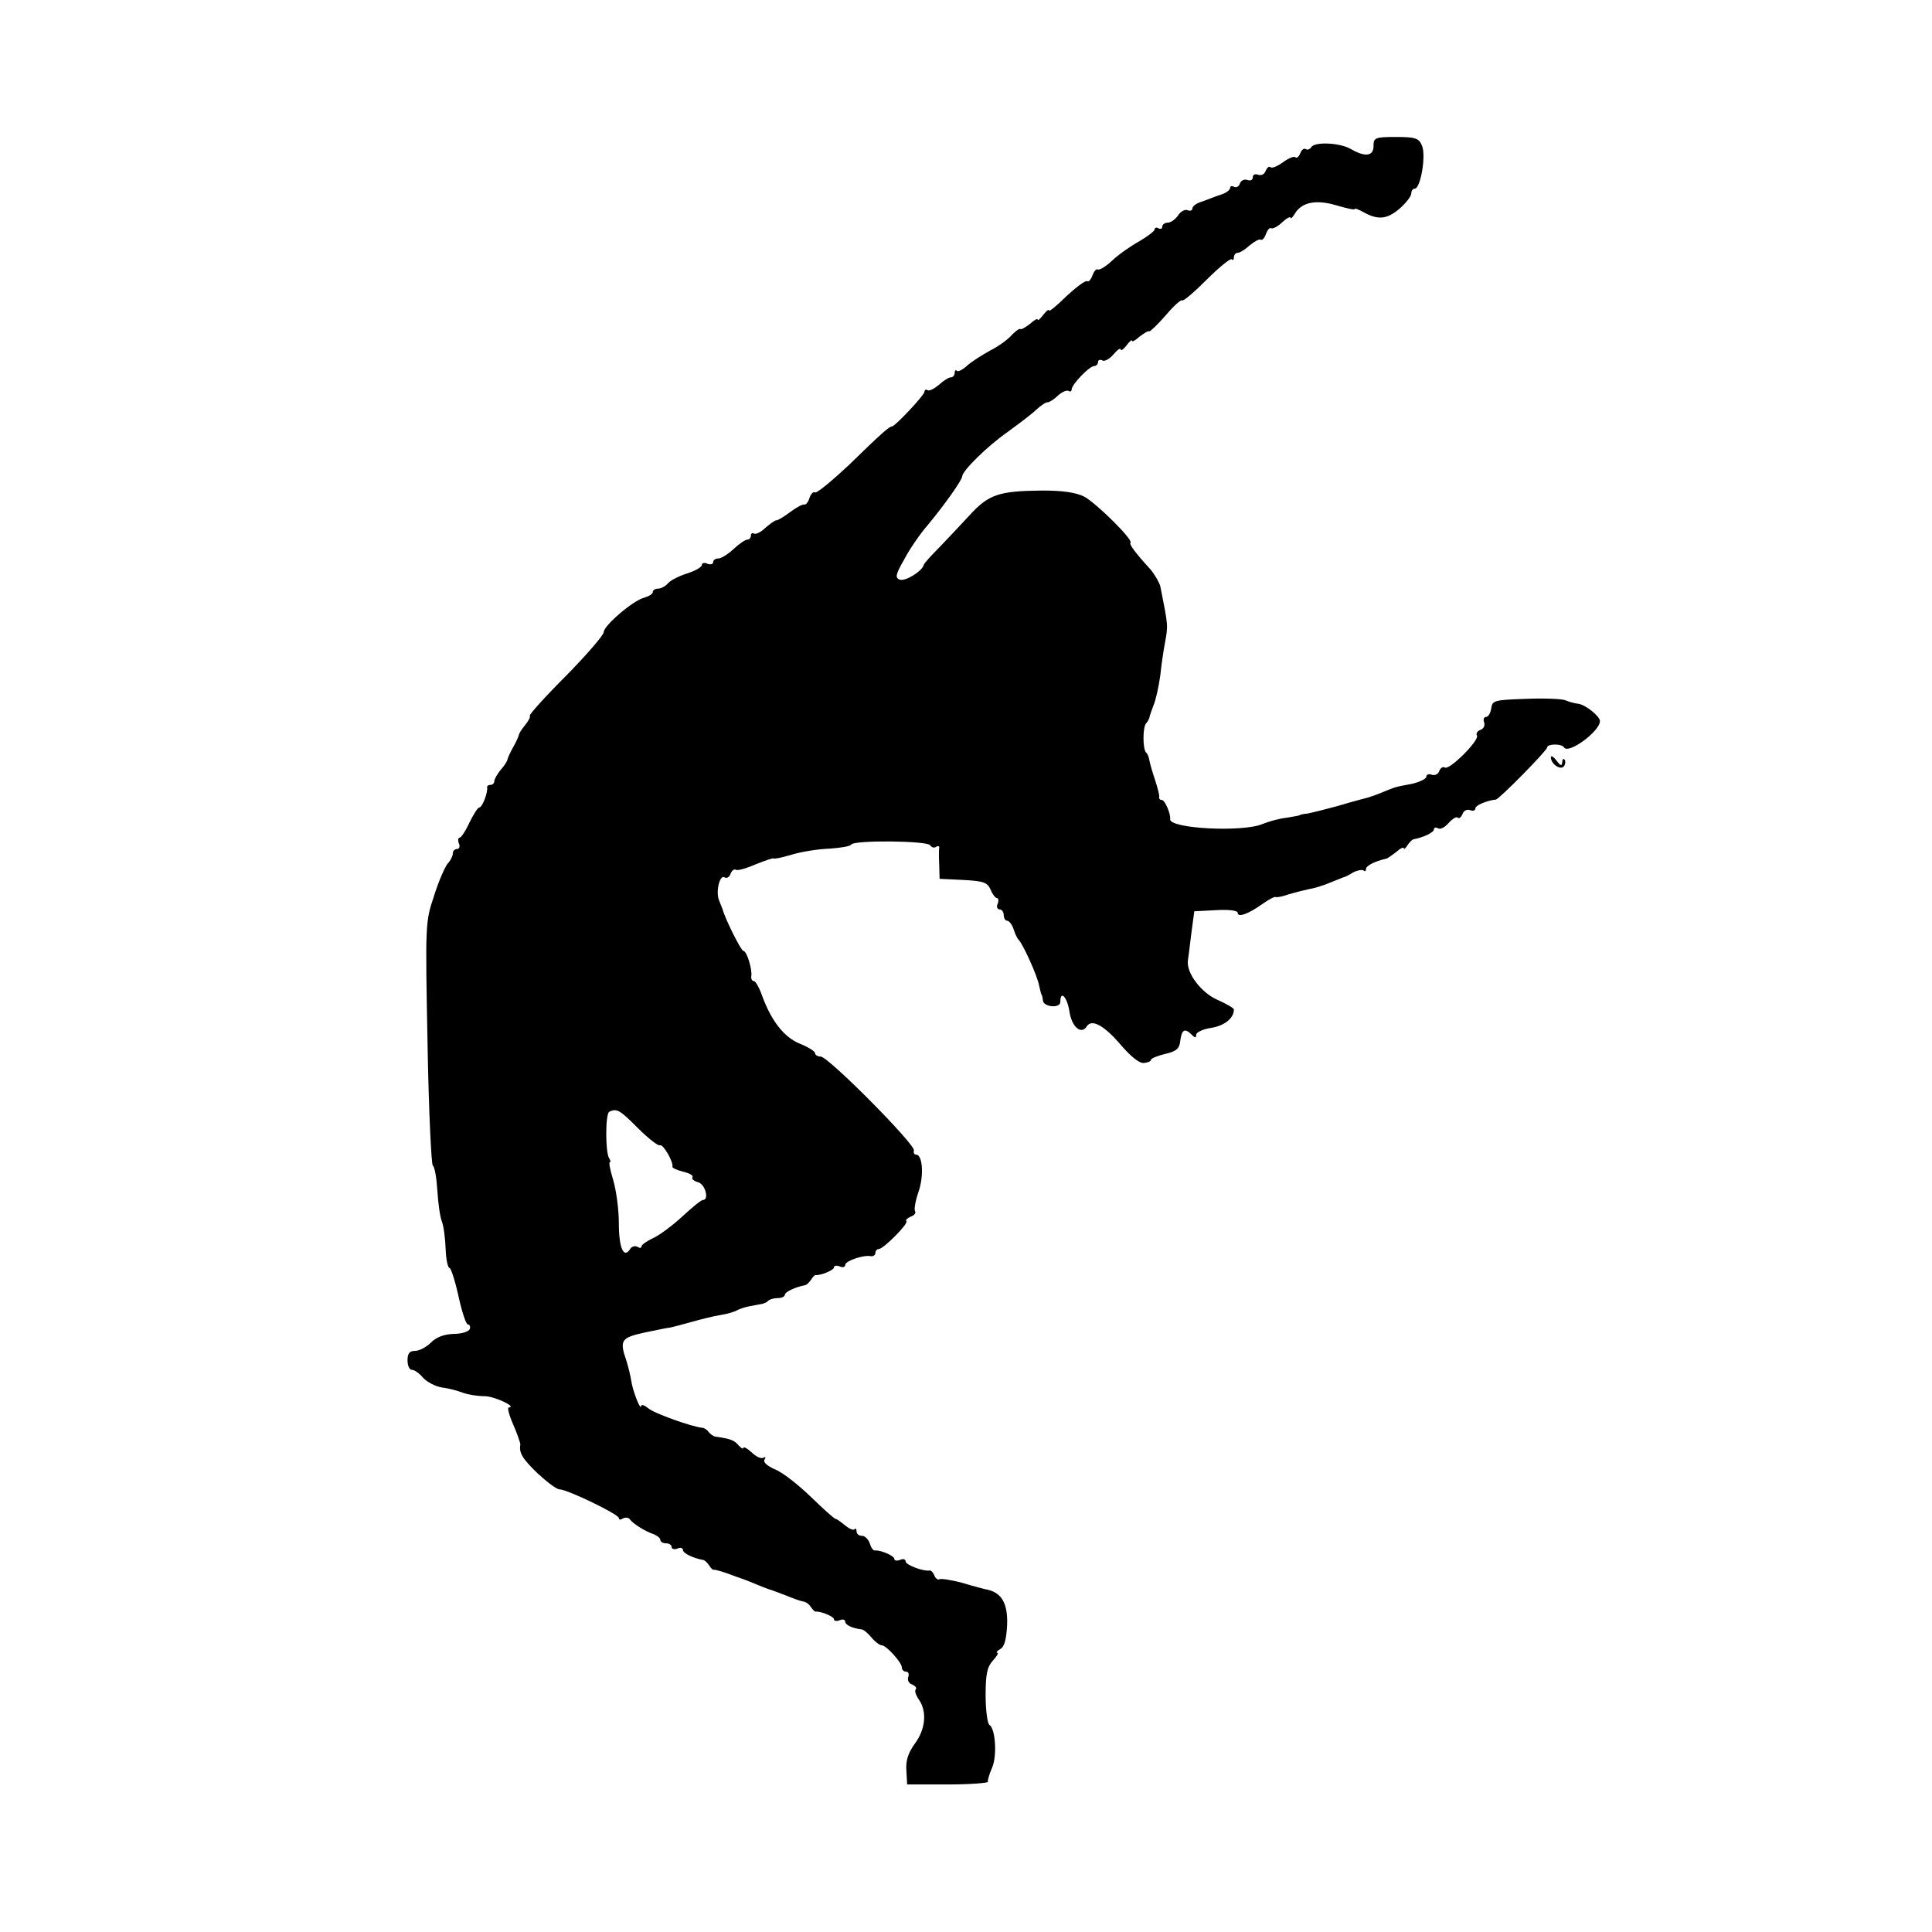
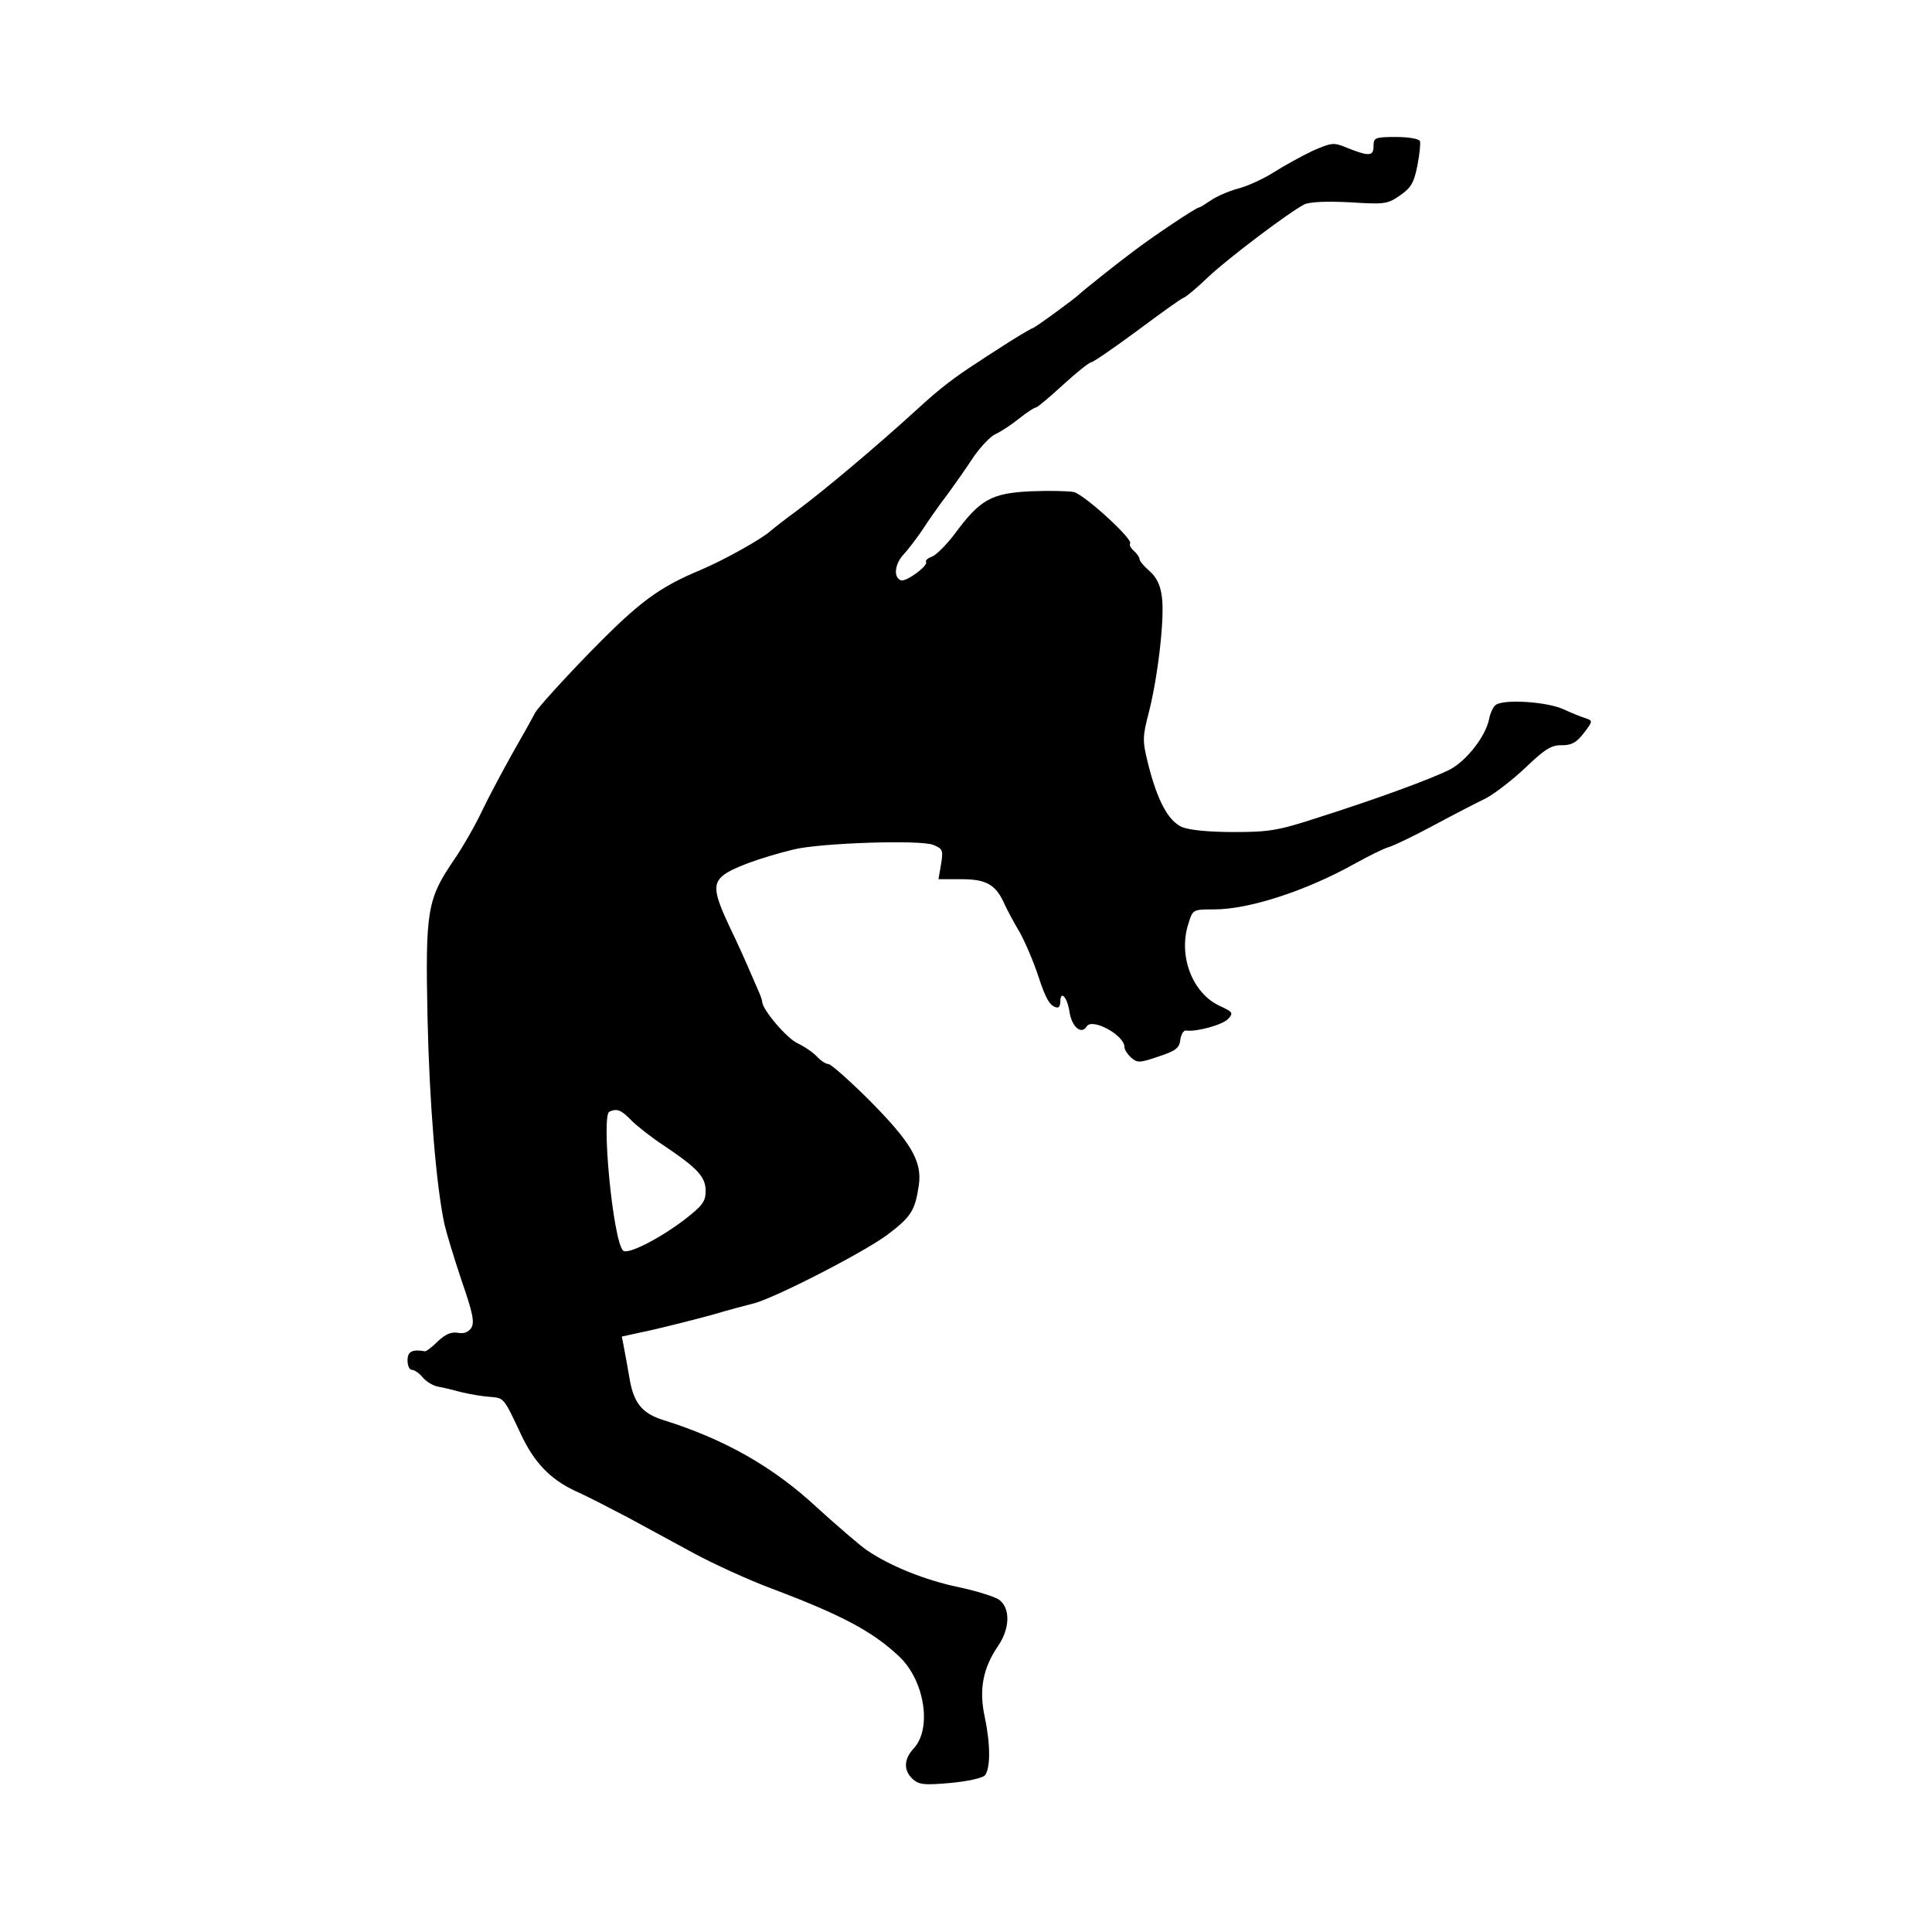
<svg xmlns="http://www.w3.org/2000/svg" version="1.0" width="512pt" height="512pt" viewBox="0 0 512 512" preserveAspectRatio="xMidYMid meet">
  <g transform="translate(0,512) scale(0.1,-0.1)" fill="#000000" stroke="none">
-     <path d="M3640 4733 c0 -27 -22 -30 -60 -8 -29 17 -96 20 -105 5 -4 -6 -10 -8 -15 -5 -4 3 -11 -2 -14 -11 -4 -9 -9 -14 -13 -11 -3 4 -18 -2 -33 -13 -15 -11 -30 -17 -33 -13 -4 3 -9 -1 -13 -10 -3 -9 -12 -13 -20 -10 -8 3 -14 0 -14 -7 0 -7 -6 -10 -14 -7 -8 3 -17 -1 -20 -9 -3 -9 -10 -12 -16 -9 -5 3 -10 2 -10 -3 0 -5 -10 -13 -22 -17 -13 -4 -25 -9 -28 -10 -3 -1 -15 -6 -27 -10 -13 -4 -23 -12 -23 -17 0 -6 -6 -8 -13 -5 -7 3 -19 -4 -25 -14 -7 -10 -19 -19 -27 -19 -8 0 -15 -5 -15 -11 0 -5 -4 -7 -10 -4 -5 3 -10 2 -10 -3 0 -4 -18 -18 -40 -31 -22 -12 -55 -35 -72 -51 -17 -16 -35 -27 -39 -24 -4 2 -10 -5 -14 -16 -4 -11 -10 -18 -14 -15 -5 2 -29 -16 -55 -40 -25 -25 -46 -42 -46 -38 0 5 -7 -1 -15 -11 -8 -11 -15 -17 -15 -13 0 4 -9 -1 -20 -11 -12 -9 -23 -16 -26 -14 -3 2 -13 -6 -23 -16 -9 -11 -35 -30 -57 -41 -22 -12 -50 -30 -61 -40 -12 -11 -24 -17 -27 -14 -3 4 -6 1 -6 -5 0 -7 -5 -12 -10 -12 -6 0 -20 -9 -32 -20 -12 -10 -25 -17 -30 -14 -4 3 -8 1 -8 -4 0 -9 -78 -92 -86 -92 -7 0 -27 -17 -115 -103 -45 -42 -85 -75 -89 -72 -5 3 -11 -4 -15 -15 -3 -11 -10 -19 -14 -17 -4 1 -21 -8 -37 -20 -16 -12 -32 -22 -37 -22 -4 0 -17 -10 -29 -20 -11 -11 -25 -18 -30 -15 -4 3 -8 0 -8 -5 0 -6 -4 -11 -9 -11 -6 0 -22 -11 -37 -25 -15 -14 -33 -25 -40 -25 -8 0 -14 -4 -14 -10 0 -5 -7 -7 -15 -4 -8 4 -15 2 -15 -3 0 -6 -18 -16 -40 -23 -22 -7 -45 -19 -51 -27 -6 -7 -18 -13 -25 -13 -8 0 -14 -4 -14 -9 0 -5 -10 -11 -23 -15 -29 -7 -107 -74 -107 -91 0 -8 -45 -60 -100 -116 -56 -56 -99 -104 -96 -106 2 -3 -3 -13 -12 -24 -9 -11 -17 -23 -17 -27 -1 -4 -7 -18 -15 -32 -8 -14 -14 -28 -15 -32 0 -4 -8 -17 -18 -28 -9 -11 -17 -25 -17 -30 0 -6 -5 -10 -10 -10 -6 0 -10 -3 -9 -7 2 -14 -13 -53 -21 -53 -4 0 -15 -18 -26 -40 -10 -22 -22 -40 -26 -40 -4 0 -5 -7 -2 -15 4 -8 1 -15 -5 -15 -6 0 -11 -5 -11 -12 0 -6 -6 -19 -14 -27 -7 -9 -24 -47 -36 -86 -23 -68 -23 -75 -17 -389 3 -175 10 -322 14 -325 5 -3 10 -33 12 -66 2 -32 7 -70 12 -82 5 -13 9 -46 10 -73 1 -28 6 -50 10 -50 4 0 15 -34 24 -75 9 -41 20 -75 25 -75 5 0 7 -6 5 -12 -3 -7 -22 -13 -43 -13 -25 -1 -45 -8 -60 -23 -12 -12 -31 -22 -42 -22 -15 0 -20 -7 -20 -25 0 -14 5 -25 11 -25 7 0 20 -9 30 -21 10 -11 32 -23 50 -26 18 -2 43 -9 56 -14 13 -5 39 -9 57 -9 26 0 88 -29 64 -30 -4 0 1 -20 12 -45 11 -25 19 -49 19 -53 -4 -22 5 -37 45 -76 25 -23 51 -43 59 -43 20 0 157 -66 157 -76 0 -5 5 -5 11 -1 6 3 14 3 18 -2 8 -12 42 -33 64 -40 9 -4 17 -10 17 -15 0 -5 7 -9 15 -9 8 0 15 -4 15 -10 0 -5 7 -7 15 -4 8 4 15 2 15 -4 0 -8 26 -21 53 -26 4 0 11 -7 16 -14 5 -8 10 -13 12 -12 4 1 28 -6 59 -18 8 -3 17 -6 20 -7 3 -1 19 -7 35 -14 17 -7 35 -14 40 -15 6 -2 24 -9 40 -15 17 -7 36 -14 43 -15 8 -1 17 -8 21 -15 5 -7 10 -12 12 -12 13 2 49 -13 49 -20 0 -5 7 -6 15 -3 8 4 15 2 15 -4 0 -8 18 -17 43 -20 5 0 17 -10 26 -21 10 -12 22 -21 27 -21 13 0 54 -46 54 -59 0 -6 5 -11 11 -11 6 0 9 -6 6 -14 -3 -8 1 -17 10 -20 9 -4 13 -9 10 -13 -4 -3 0 -15 8 -27 22 -31 18 -78 -10 -116 -18 -25 -25 -45 -23 -72 l2 -37 108 0 c59 0 107 4 106 7 -1 4 4 21 11 37 14 32 9 104 -7 114 -5 3 -10 38 -10 78 0 57 4 75 19 92 11 12 16 21 12 21 -4 0 -1 5 8 10 11 6 16 26 18 64 2 56 -14 84 -51 93 -7 1 -37 9 -67 18 -29 8 -57 12 -61 10 -4 -3 -11 2 -14 10 -3 8 -9 14 -13 13 -16 -3 -63 15 -63 24 0 6 -7 8 -15 4 -8 -3 -15 -2 -15 3 0 8 -37 24 -52 22 -4 0 -10 8 -13 19 -4 11 -13 20 -21 20 -8 0 -14 5 -14 12 0 6 -3 9 -6 5 -3 -3 -14 2 -25 11 -11 9 -22 17 -25 17 -3 0 -32 26 -65 58 -33 32 -75 65 -95 73 -21 9 -32 19 -28 26 4 6 3 8 -3 5 -5 -4 -20 3 -31 14 -12 11 -22 16 -22 12 0 -4 -6 -1 -13 7 -11 13 -20 17 -62 23 -5 1 -13 7 -17 12 -4 6 -11 10 -15 11 -28 2 -131 39 -145 52 -10 8 -18 11 -19 6 -1 -14 -22 39 -26 66 -2 14 -8 38 -13 54 -19 55 -14 61 50 75 33 7 63 13 67 13 5 1 28 7 53 14 25 7 60 16 79 19 19 3 39 9 45 13 6 3 20 8 31 10 11 2 25 5 32 6 7 1 16 5 19 9 4 4 16 7 26 7 10 0 18 4 18 9 0 7 27 20 53 25 4 0 11 7 16 14 5 8 10 13 12 13 13 -2 49 13 49 20 0 5 7 6 15 3 8 -4 15 -2 15 4 0 10 47 27 68 23 6 -1 12 3 12 9 0 5 4 10 9 10 12 0 80 68 73 74 -3 3 3 8 12 12 9 3 14 10 11 14 -3 5 1 28 9 51 15 43 11 99 -6 99 -5 0 -8 5 -6 11 5 15 -227 249 -247 249 -8 0 -15 4 -15 9 0 5 -18 16 -40 25 -42 17 -76 60 -101 129 -7 20 -17 37 -21 37 -5 0 -8 6 -7 13 3 18 -12 67 -21 67 -6 0 -48 84 -55 110 -1 3 -5 13 -9 23 -10 22 1 70 14 62 6 -4 13 1 16 9 3 9 10 14 14 11 5 -3 29 4 54 15 25 10 46 17 46 15 0 -2 21 2 48 10 26 8 71 15 100 16 29 2 55 6 58 11 8 12 202 10 209 -2 4 -6 11 -8 16 -4 5 3 9 2 8 -3 -1 -4 -1 -25 0 -45 l1 -37 63 -3 c53 -3 63 -6 72 -25 5 -13 13 -23 17 -23 4 0 5 -7 2 -15 -4 -8 -1 -15 5 -15 6 0 11 -7 11 -15 0 -8 4 -15 9 -15 5 0 13 -10 17 -22 4 -13 10 -25 13 -28 10 -8 51 -97 55 -123 3 -12 5 -23 7 -24 1 -2 2 -8 3 -15 2 -17 46 -21 46 -3 0 32 18 13 24 -25 6 -42 32 -63 46 -40 13 21 47 2 91 -50 25 -29 48 -48 60 -47 10 1 19 4 19 8 0 4 17 11 38 16 30 7 38 14 40 36 4 29 12 33 30 15 9 -9 12 -9 12 0 0 6 18 15 40 18 36 6 60 26 60 49 0 3 -20 15 -45 26 -42 19 -81 70 -77 103 1 6 5 38 9 71 l8 60 58 3 c34 2 57 -1 57 -7 0 -13 27 -4 65 23 17 12 32 20 35 19 3 -2 19 1 35 7 17 5 41 11 55 14 14 2 39 10 55 17 17 7 32 13 35 14 3 0 15 6 26 13 12 6 24 8 28 5 3 -3 6 -2 6 4 0 9 25 21 52 27 4 0 16 9 28 18 11 10 20 14 20 10 0 -4 5 0 10 8 5 8 13 16 17 16 26 5 53 18 53 26 0 5 5 6 11 3 5 -4 18 2 28 14 10 11 21 18 24 14 4 -3 9 1 13 10 3 9 12 13 20 10 8 -3 14 -1 14 5 0 8 32 21 54 23 8 0 136 130 136 138 0 10 39 11 45 0 12 -18 95 43 95 70 0 13 -39 44 -58 46 -9 1 -24 5 -33 9 -8 4 -56 6 -105 4 -84 -3 -89 -4 -92 -25 -2 -13 -8 -23 -14 -23 -5 0 -8 -6 -5 -14 3 -8 -1 -17 -9 -20 -9 -3 -13 -10 -10 -15 8 -12 -73 -93 -85 -85 -5 3 -12 -1 -15 -10 -3 -8 -12 -12 -20 -9 -8 3 -14 0 -14 -5 0 -6 -17 -14 -37 -19 -48 -9 -43 -8 -78 -22 -16 -7 -37 -14 -45 -16 -8 -2 -42 -11 -75 -21 -33 -9 -69 -18 -80 -20 -11 -1 -20 -3 -20 -4 0 -1 -16 -4 -35 -7 -19 -2 -48 -10 -65 -17 -53 -22 -246 -12 -244 13 2 14 -14 51 -22 51 -5 0 -8 3 -7 8 1 4 -4 24 -11 45 -7 21 -14 45 -15 52 -1 8 -5 18 -9 21 -9 10 -9 69 1 78 4 4 7 11 8 14 0 4 6 19 11 33 6 14 14 50 18 80 3 30 9 68 12 84 9 49 9 45 -12 151 -3 11 -15 32 -27 46 -42 46 -56 66 -52 70 7 8 -91 105 -123 122 -22 11 -57 16 -110 16 -116 -1 -143 -10 -194 -66 -24 -26 -61 -65 -81 -86 -21 -21 -39 -41 -40 -45 -4 -17 -50 -45 -64 -39 -12 5 -11 13 12 53 14 27 42 68 63 92 44 53 91 119 91 129 1 15 67 80 120 117 30 22 65 48 77 60 12 11 26 20 30 19 4 0 17 8 27 18 10 9 23 15 28 12 4 -3 8 -1 8 4 0 13 47 62 60 62 5 0 10 5 10 11 0 5 5 7 11 4 5 -4 19 3 30 16 10 12 19 18 19 13 0 -5 7 0 15 10 8 11 15 17 15 13 0 -4 9 1 20 11 12 9 23 16 26 14 2 -1 22 18 43 42 21 25 41 43 44 40 3 -3 32 22 65 55 33 33 63 57 66 54 3 -4 6 -1 6 5 0 7 5 12 10 12 6 0 20 9 32 20 12 10 25 17 29 15 4 -3 10 4 14 15 4 11 10 18 14 15 4 -2 18 5 29 16 12 11 22 16 22 12 0 -4 5 0 11 10 18 31 56 39 110 23 27 -8 49 -13 49 -10 0 3 10 -1 23 -8 39 -22 63 -19 96 9 17 15 31 33 31 40 0 7 4 13 9 13 16 0 31 90 19 115 -8 19 -18 22 -69 22 -55 0 -59 -2 -59 -24z m-1949 -2603 c28 -28 54 -48 58 -45 8 4 36 -44 33 -57 -1 -3 12 -9 28 -13 17 -4 28 -10 25 -15 -3 -4 4 -10 15 -13 19 -5 30 -47 13 -47 -5 0 -29 -20 -55 -44 -26 -24 -61 -50 -77 -57 -17 -8 -31 -18 -31 -22 0 -5 -5 -5 -11 -1 -6 3 -15 1 -19 -6 -17 -27 -30 3 -30 68 0 37 -7 88 -15 115 -8 26 -12 47 -9 47 3 0 2 5 -2 11 -10 17 -10 119 1 123 20 9 27 5 76 -44z" />
-     <path d="M4110 3113 c0 -18 27 -36 35 -23 4 6 4 14 1 17 -3 4 -6 0 -6 -8 -1 -10 -5 -8 -15 5 -8 11 -15 15 -15 9z" />
+     <path d="M3640 4732 c0 -27 -13 -27 -77 -1 -29 12 -37 10 -85 -11 -29 -14 -75 -39 -103 -57 -27 -17 -70 -37 -95 -43 -25 -7 -57 -21 -71 -31 -15 -10 -29 -19 -32 -19 -7 0 -124 -78 -176 -118 -47 -35 -133 -104 -141 -112 -11 -11 -119 -90 -124 -90 -2 0 -31 -17 -63 -37 -32 -21 -66 -42 -74 -48 -67 -43 -106 -72 -171 -132 -104 -95 -242 -211 -313 -264 -33 -24 -66 -50 -73 -56 -21 -20 -123 -77 -182 -102 -115 -48 -165 -85 -297 -220 -72 -74 -137 -146 -145 -160 -7 -14 -35 -64 -62 -111 -26 -47 -62 -114 -79 -150 -17 -36 -50 -94 -74 -129 -71 -104 -76 -134 -70 -419 5 -226 23 -446 45 -547 5 -22 25 -88 45 -148 30 -86 35 -111 26 -126 -8 -12 -20 -16 -36 -13 -17 3 -33 -4 -53 -23 -15 -15 -31 -27 -34 -26 -34 6 -46 -1 -46 -24 0 -14 5 -25 11 -25 7 0 20 -9 29 -20 10 -12 29 -23 42 -25 12 -2 41 -9 63 -15 22 -5 56 -11 75 -12 36 -3 35 -2 81 -100 35 -74 77 -118 143 -149 34 -15 97 -48 141 -71 44 -24 123 -67 175 -95 52 -28 142 -69 200 -91 189 -71 272 -115 342 -181 68 -63 89 -192 39 -245 -26 -28 -27 -58 -2 -81 17 -15 31 -16 100 -10 44 4 85 13 91 20 15 18 15 82 0 153 -16 73 -6 130 35 190 32 47 33 101 2 123 -12 8 -60 23 -107 33 -87 18 -182 56 -243 98 -19 13 -78 64 -132 113 -116 108 -245 181 -408 232 -54 17 -77 44 -88 106 -4 23 -10 58 -14 78 l-7 37 78 17 c44 10 115 28 159 40 44 13 93 26 109 30 52 11 297 137 358 183 62 47 73 63 83 131 9 63 -20 113 -130 224 -53 53 -103 97 -109 97 -7 0 -21 9 -30 19 -10 11 -33 27 -52 36 -29 13 -94 90 -94 110 0 4 -6 21 -14 38 -40 93 -51 116 -73 162 -40 85 -44 111 -19 133 21 20 100 49 190 71 70 17 334 26 369 12 25 -10 27 -14 21 -51 l-7 -40 62 0 c66 0 91 -15 114 -68 7 -15 24 -47 39 -72 14 -25 36 -76 49 -115 21 -65 33 -84 52 -85 4 0 7 7 7 15 0 32 18 13 24 -25 6 -42 32 -63 46 -40 14 23 100 -23 100 -55 0 -7 8 -19 18 -28 16 -14 22 -14 72 3 46 15 56 23 58 45 2 14 9 25 15 24 28 -4 97 15 112 31 14 16 12 18 -22 34 -73 33 -112 134 -83 220 11 36 12 36 68 36 92 0 243 49 372 121 36 20 76 40 90 44 14 4 68 30 120 58 52 28 114 60 137 71 23 12 70 48 105 81 52 50 70 61 97 60 26 0 39 7 58 32 24 31 24 33 7 39 -11 3 -38 14 -62 25 -43 19 -155 27 -178 11 -6 -4 -15 -21 -18 -39 -10 -46 -60 -109 -103 -132 -51 -26 -203 -81 -348 -127 -107 -35 -131 -39 -225 -39 -66 0 -117 5 -137 13 -37 16 -66 70 -91 170 -15 61 -14 70 3 136 24 95 42 251 34 305 -4 31 -14 51 -32 67 -15 13 -27 27 -27 32 0 5 -7 15 -15 22 -8 7 -13 16 -10 20 7 12 -120 128 -149 136 -15 3 -67 4 -115 2 -104 -5 -134 -22 -201 -113 -22 -29 -49 -56 -60 -60 -11 -4 -18 -10 -16 -14 7 -10 -52 -53 -66 -49 -21 7 -17 43 6 68 13 14 35 43 50 65 14 22 44 65 67 95 22 30 54 76 71 102 18 25 43 52 57 58 13 6 41 24 62 41 20 16 40 29 44 29 4 0 36 27 72 60 36 33 70 60 75 60 5 0 60 38 121 83 62 46 117 86 124 88 6 2 36 27 65 55 52 49 212 170 254 192 14 7 56 9 120 6 93 -6 101 -5 134 18 29 20 37 33 46 78 6 30 9 60 7 66 -2 6 -30 11 -63 11 -57 0 -60 -2 -60 -25z m-1967 -2581 c15 -15 53 -45 85 -66 91 -61 112 -84 112 -121 0 -28 -8 -39 -57 -77 -69 -52 -151 -93 -162 -81 -27 29 -58 359 -36 368 20 9 31 5 58 -23z" />
  </g>
</svg>
